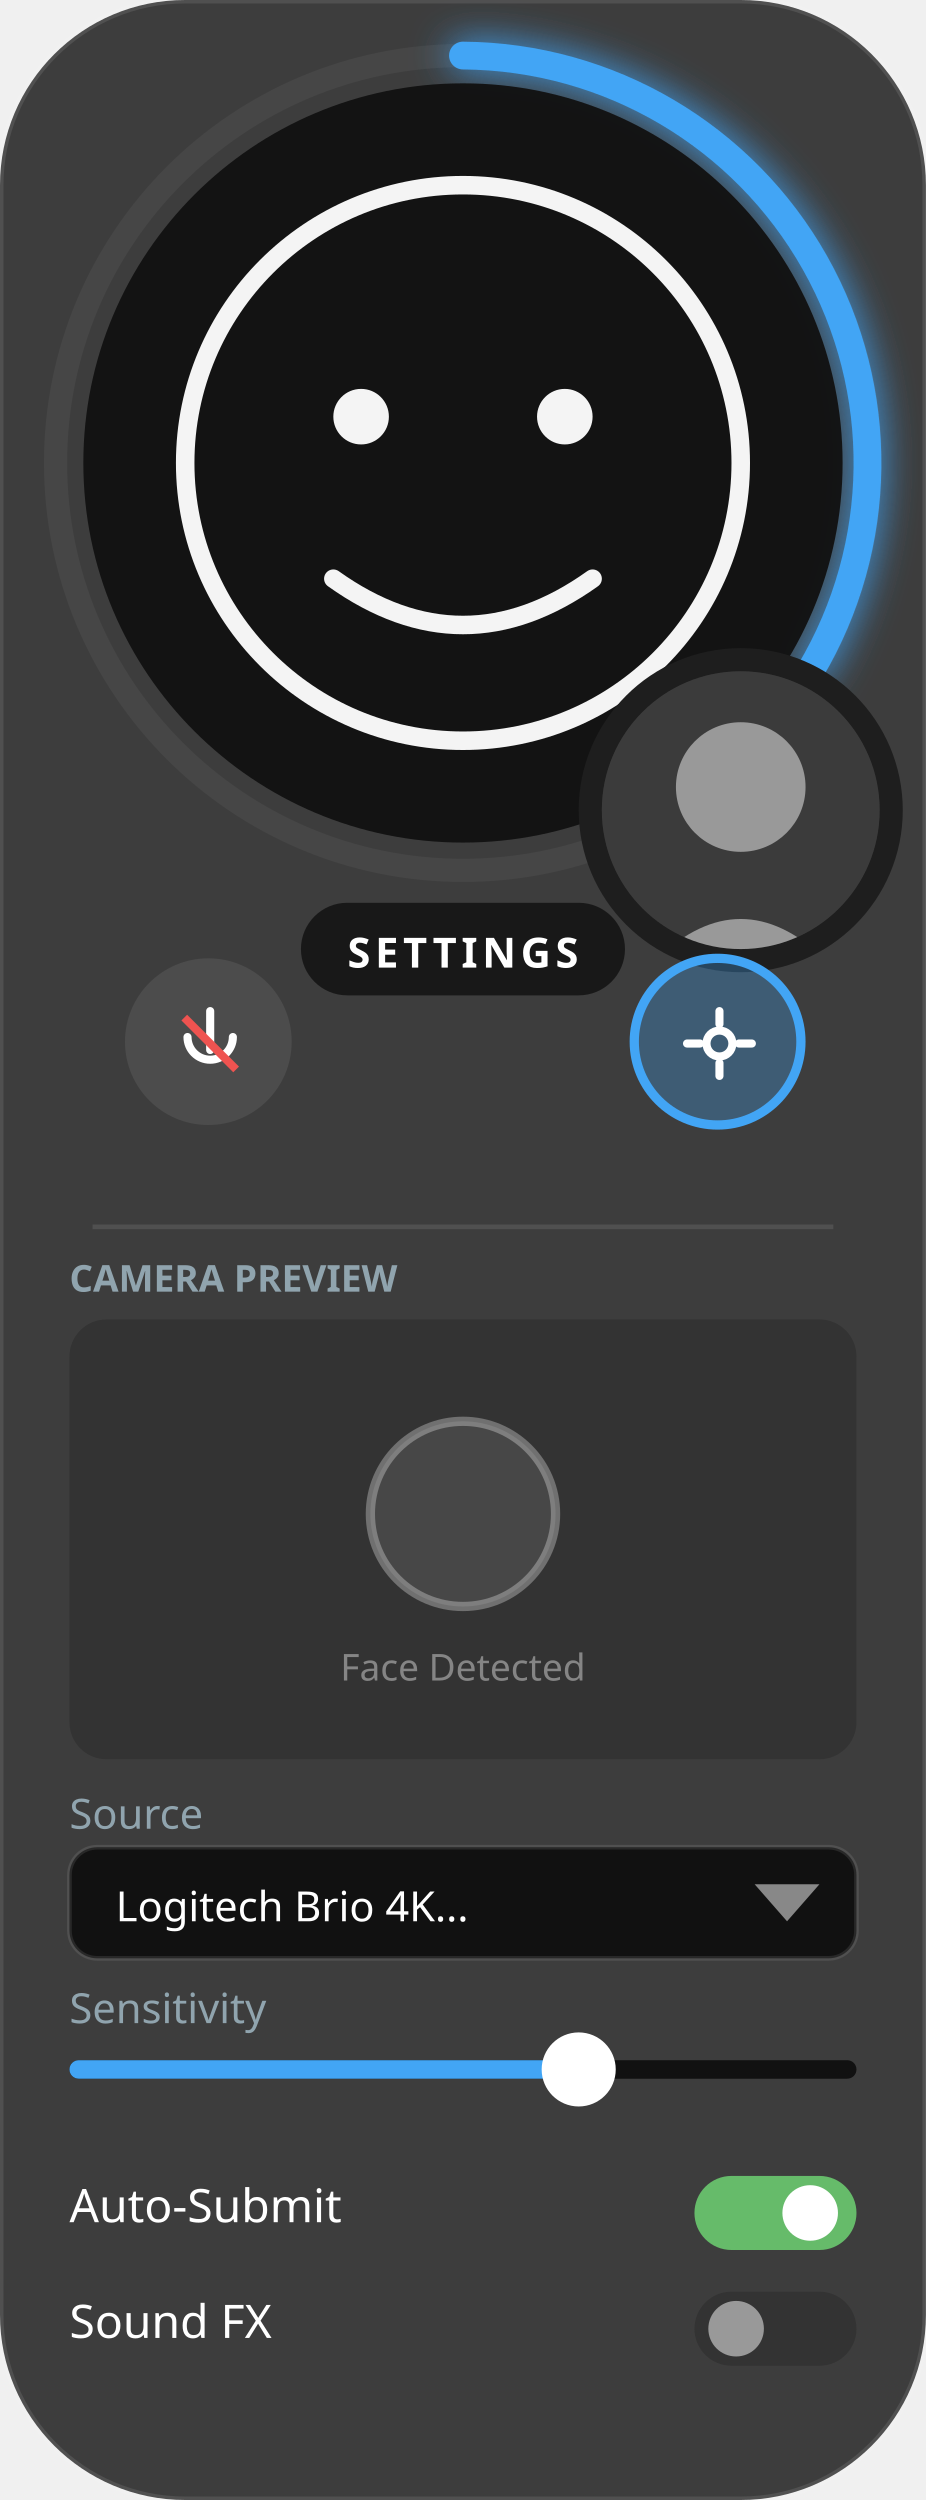
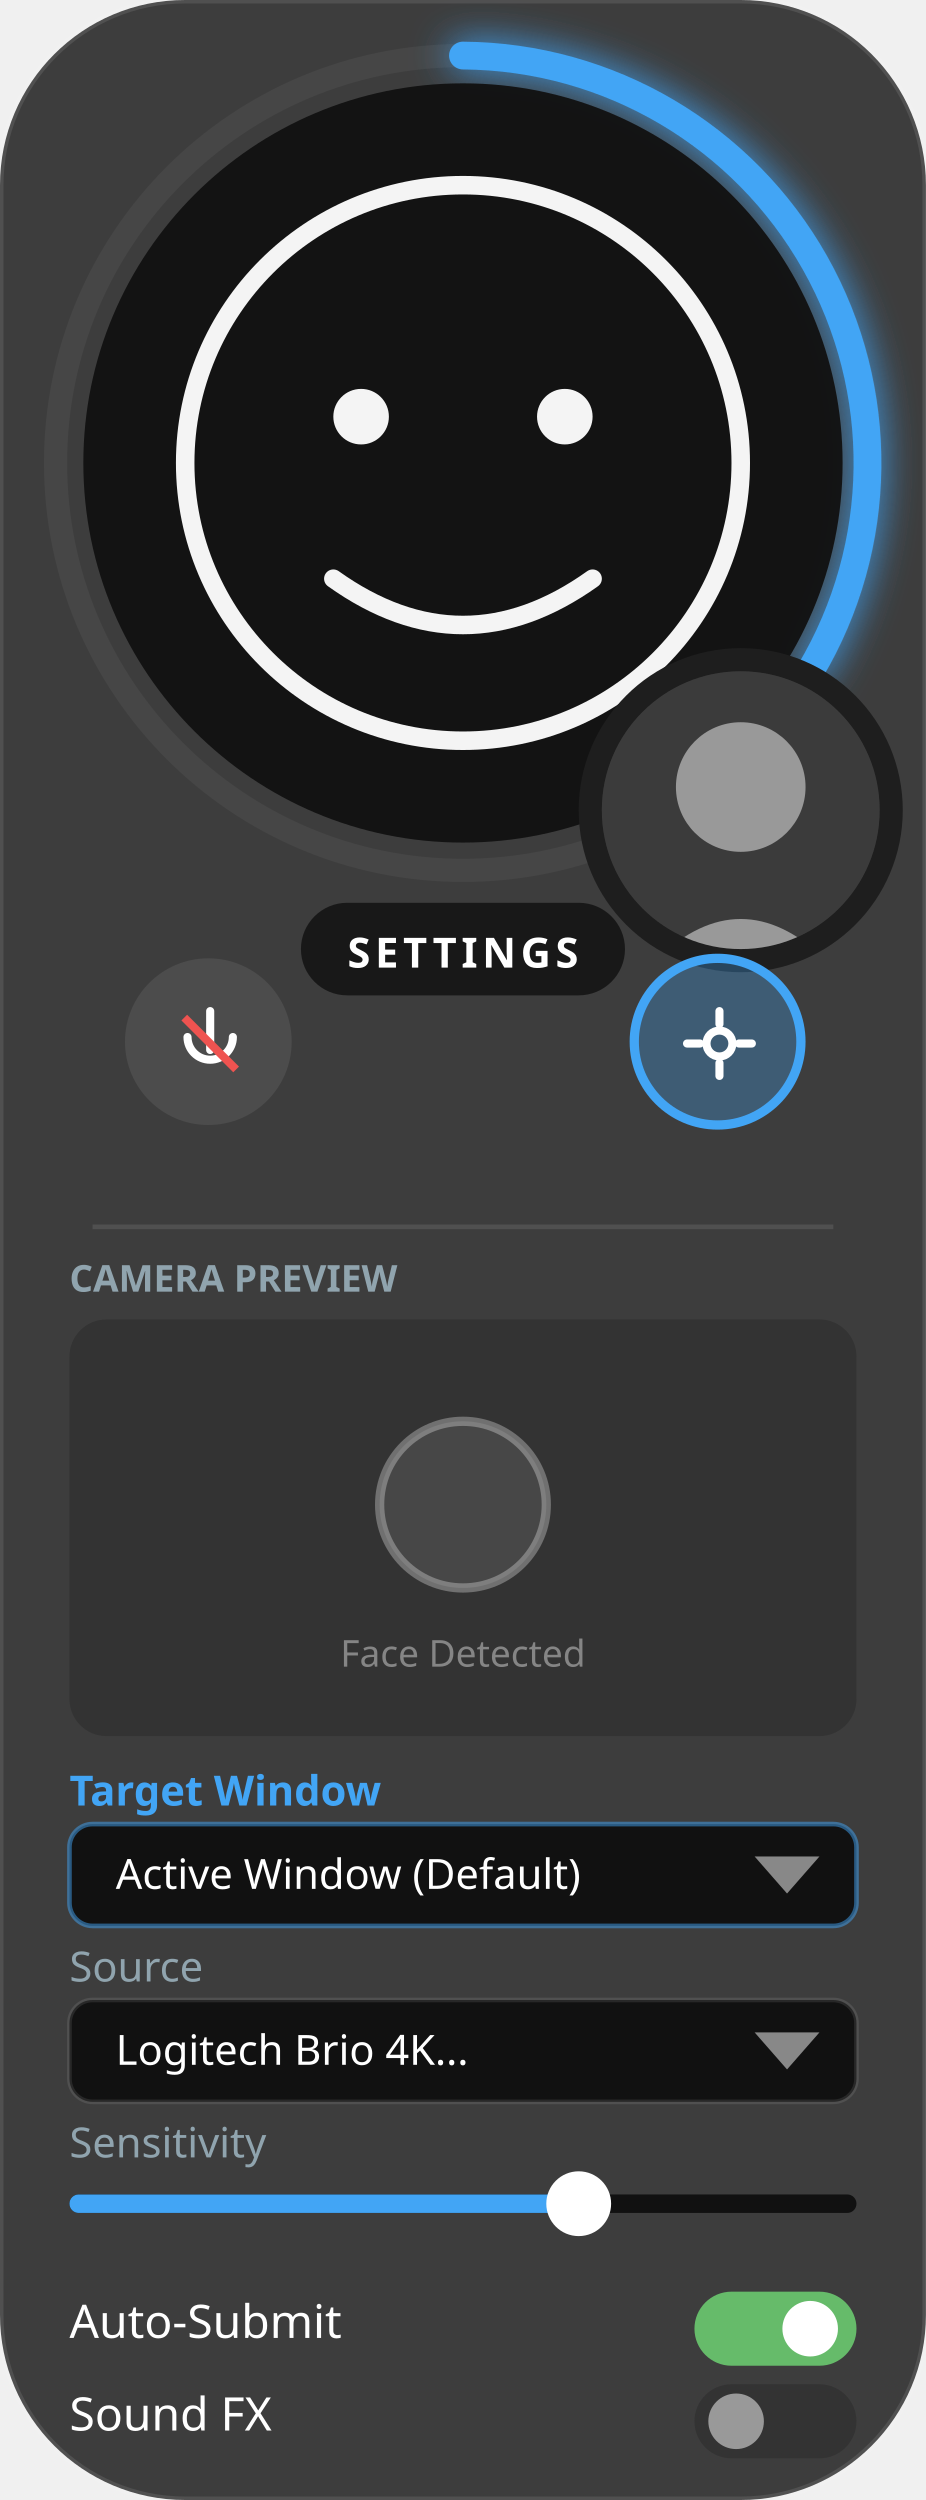
<svg xmlns="http://www.w3.org/2000/svg" viewBox="0 0 200 540">
  <rect x="0" y="0" width="200" height="540" rx="40" ry="40" fill="#1E1E1E" fill-opacity="0.85" stroke="#FFFFFF" stroke-opacity="0.1" stroke-width="1.5" />
  <g transform="translate(100, 100)">
    <circle cx="0" cy="0" r="88" fill="none" stroke="#FFFFFF" stroke-opacity="0.05" stroke-width="5" />
    <path d="M0 -88 A88 88 0 0 1 75 45" fill="none" stroke="#42A5F5" stroke-width="6" stroke-linecap="round" filter="drop-shadow(0 0 4px #42A5F5)" />
    <circle cx="0" cy="0" r="82" fill="#111111" fill-opacity="0.95" />
    <g opacity="0.95">
      <circle cx="0" cy="0" r="60" fill="none" stroke="#FFFFFF" stroke-width="4" />
      <circle cx="-22" cy="-10" r="6" fill="#FFFFFF" />
      <circle cx="22" cy="-10" r="6" fill="#FFFFFF" />
      <path d="M-28 25 Q0 45 28 25" fill="none" stroke="#FFFFFF" stroke-width="4" stroke-linecap="round" />
    </g>
  </g>
  <g transform="translate(160, 175)">
    <circle cx="0" cy="0" r="32" fill="#1E1E1E" stroke="#1E1E1E" stroke-width="6" />
    <defs>
      <clipPath id="pipViewV9Settings">
        <circle cx="0" cy="0" r="30" />
      </clipPath>
    </defs>
    <circle cx="0" cy="0" r="30" fill="#333333" />
    <g clip-path="url(#pipViewV9Settings)" opacity="0.5">
      <rect x="-35" y="-35" width="70" height="70" fill="#444444" />
      <circle cx="0" cy="-5" r="14" fill="#FFFFFF" />
      <path d="M-18 32 Q0 15 18 32" fill="#FFFFFF" />
    </g>
  </g>
  <rect x="65" y="195" width="70" height="20" rx="10" ry="10" fill="#000000" fill-opacity="0.6" />
  <text x="100" y="209" font-family="sans-serif" font-weight="bold" font-size="9" fill="#FFFFFF" text-anchor="middle" letter-spacing="1">SETTINGS</text>
  <g transform="translate(45, 225)">
    <circle cx="0" cy="0" r="18" fill="#FFFFFF" fill-opacity="0.08" />
    <g transform="translate(-8, -8) scale(0.7)">
      <path d="M12 2 L12 14 M5 10 A7 7 0 0 0 19 10" stroke="#FFFFFF" stroke-width="2.5" stroke-linecap="round" fill="none" />
      <line x1="4" y1="4" x2="20" y2="20" stroke="#EF5350" stroke-width="2.5" />
    </g>
  </g>
  <g transform="translate(155, 225)">
    <circle cx="0" cy="0" r="18" fill="#42A5F5" fill-opacity="0.3" stroke="#42A5F5" stroke-width="2" />
    <g transform="translate(-8, -8) scale(0.7)">
      <circle cx="12" cy="12" r="4" stroke="#FFFFFF" stroke-width="2.5" fill="none" />
      <path d="M12 2 L12 6 M12 18 L12 22 M2 12 L6 12 M18 12 L22 12" stroke="#FFFFFF" stroke-width="2.5" stroke-linecap="round" />
    </g>
  </g>
  <line x1="20" y1="265" x2="180" y2="265" stroke="#FFFFFF" stroke-opacity="0.1" stroke-width="1" />
  <g transform="translate(15, 285)">
    <g>
      <text x="0" y="-6" font-family="sans-serif" font-size="8" fill="#90A4AE" font-weight="bold">CAMERA PREVIEW</text>
-       <rect x="0" y="0" width="170" height="95" rx="8" ry="8" fill="#333333" />
-       <circle cx="85" cy="42" r="20" fill="#FFFFFF" fill-opacity="0.1" stroke="#FFFFFF" stroke-opacity="0.3" stroke-width="2" />
-       <text x="85" y="78" font-family="sans-serif" font-size="8" fill="#FFFFFF" fill-opacity="0.4" text-anchor="middle">Face Detected</text>
+       <rect x="0" y="0" width="170" height="90" rx="8" ry="8" fill="#333333" />
+       <circle cx="85" cy="40" r="18" fill="#FFFFFF" fill-opacity="0.1" stroke="#FFFFFF" stroke-opacity="0.3" stroke-width="2" />
+       <text x="85" y="75" font-family="sans-serif" font-size="8" fill="#FFFFFF" fill-opacity="0.4" text-anchor="middle">Face Detected</text>
    </g>
-     <g transform="translate(0, 110)">
-       <text x="0" y="0" font-family="sans-serif" font-size="9" fill="#90A4AE">Source</text>
-       <rect x="0" y="4" width="170" height="24" rx="6" ry="6" fill="#111111" stroke="#FFFFFF" stroke-opacity="0.1" />
-       <text x="10" y="20" font-family="sans-serif" font-size="9" fill="#FFFFFF">Logitech Brio 4K...</text>
-       <path d="M155 12 L162 20 L148 20 Z" fill="#FFFFFF" fill-opacity="0.5" transform="rotate(180, 155, 16)" />
-       <text x="0" y="42" font-family="sans-serif" font-size="9" fill="#90A4AE">Sensitivity</text>
-       <rect x="0" y="50" width="170" height="4" rx="2" ry="2" fill="#111111" />
-       <rect x="0" y="50" width="110" height="4" rx="2" ry="2" fill="#42A5F5" />
-       <circle cx="110" cy="52" r="8" fill="#FFFFFF" />
-       <g transform="translate(0, 75)">
+     <g transform="translate(0, 105)">
+       <text x="0" y="0" font-family="sans-serif" font-size="9" fill="#42A5F5" font-weight="bold">Target Window</text>
+       <rect x="0" y="4" width="170" height="22" rx="5" ry="5" fill="#111111" stroke="#42A5F5" stroke-opacity="0.5" />
+       <text x="10" y="18" font-family="sans-serif" font-size="9" fill="#FFFFFF">Active Window (Default)</text>
+       <path d="M155 11 L162 19 L148 19 Z" fill="#FFFFFF" fill-opacity="0.5" transform="rotate(180, 155, 15)" />
+       <g transform="translate(0, 38)">
+         <text x="0" y="0" font-family="sans-serif" font-size="9" fill="#90A4AE">Source</text>
+         <rect x="0" y="4" width="170" height="22" rx="5" ry="5" fill="#111111" stroke="#FFFFFF" stroke-opacity="0.1" />
+         <text x="10" y="18" font-family="sans-serif" font-size="9" fill="#FFFFFF">Logitech Brio 4K...</text>
+         <path d="M155 11 L162 19 L148 19 Z" fill="#FFFFFF" fill-opacity="0.5" transform="rotate(180, 155, 15)" />
+       </g>
+       <g transform="translate(0, 76)">
+         <text x="0" y="0" font-family="sans-serif" font-size="9" fill="#90A4AE">Sensitivity</text>
+         <rect x="0" y="8" width="170" height="4" rx="2" ry="2" fill="#111111" />
+         <rect x="0" y="8" width="110" height="4" rx="2" ry="2" fill="#42A5F5" />
+         <circle cx="110" cy="10" r="7" fill="#FFFFFF" />
+       </g>
+       <g transform="translate(0, 105)">
        <text x="0" y="10" font-family="sans-serif" font-size="10" fill="#FFFFFF">Auto-Submit</text>
        <rect x="135" y="0" width="35" height="16" rx="8" ry="8" fill="#66BB6A" />
        <circle cx="160" cy="8" r="6" fill="#FFFFFF" />
-         <text x="0" y="35" font-family="sans-serif" font-size="10" fill="#FFFFFF">Sound FX</text>
-         <rect x="135" y="25" width="35" height="16" rx="8" ry="8" fill="#333333" />
-         <circle cx="144" cy="33" r="6" fill="#FFFFFF" fill-opacity="0.5" />
+         <text x="0" y="30" font-family="sans-serif" font-size="10" fill="#FFFFFF">Sound FX</text>
+         <rect x="135" y="20" width="35" height="16" rx="8" ry="8" fill="#333333" />
+         <circle cx="144" cy="28" r="6" fill="#FFFFFF" fill-opacity="0.5" />
      </g>
    </g>
  </g>
</svg>
